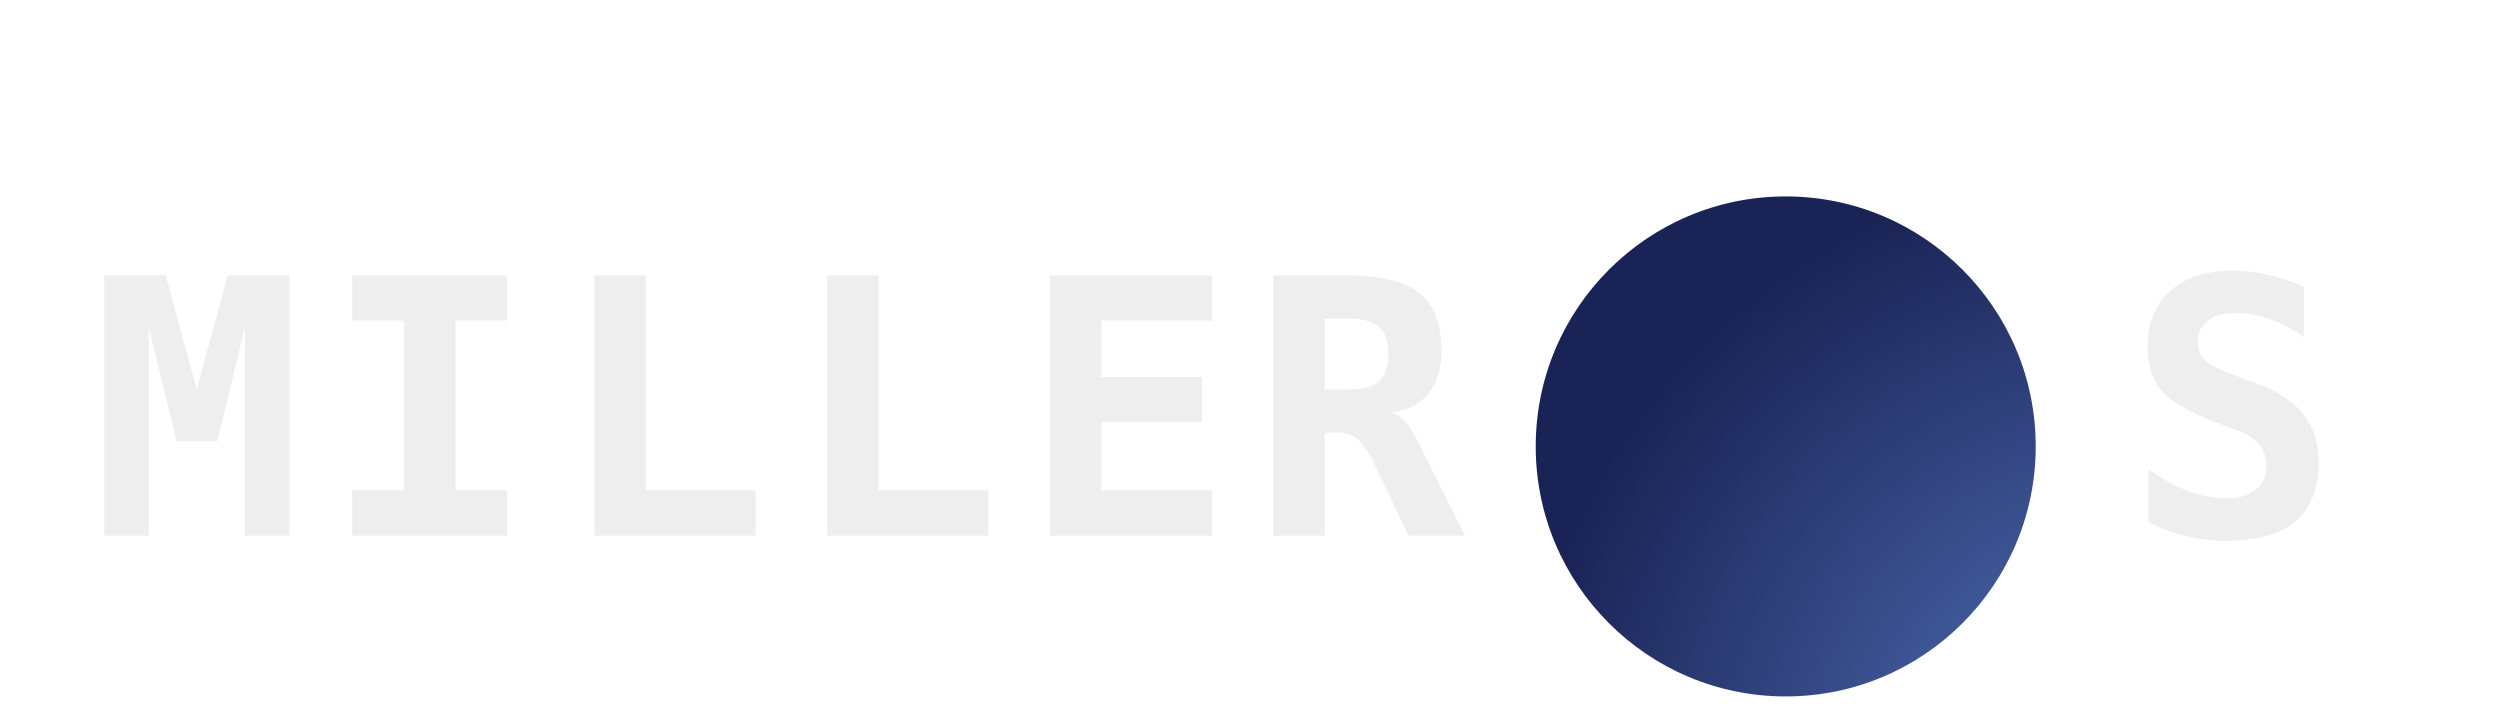
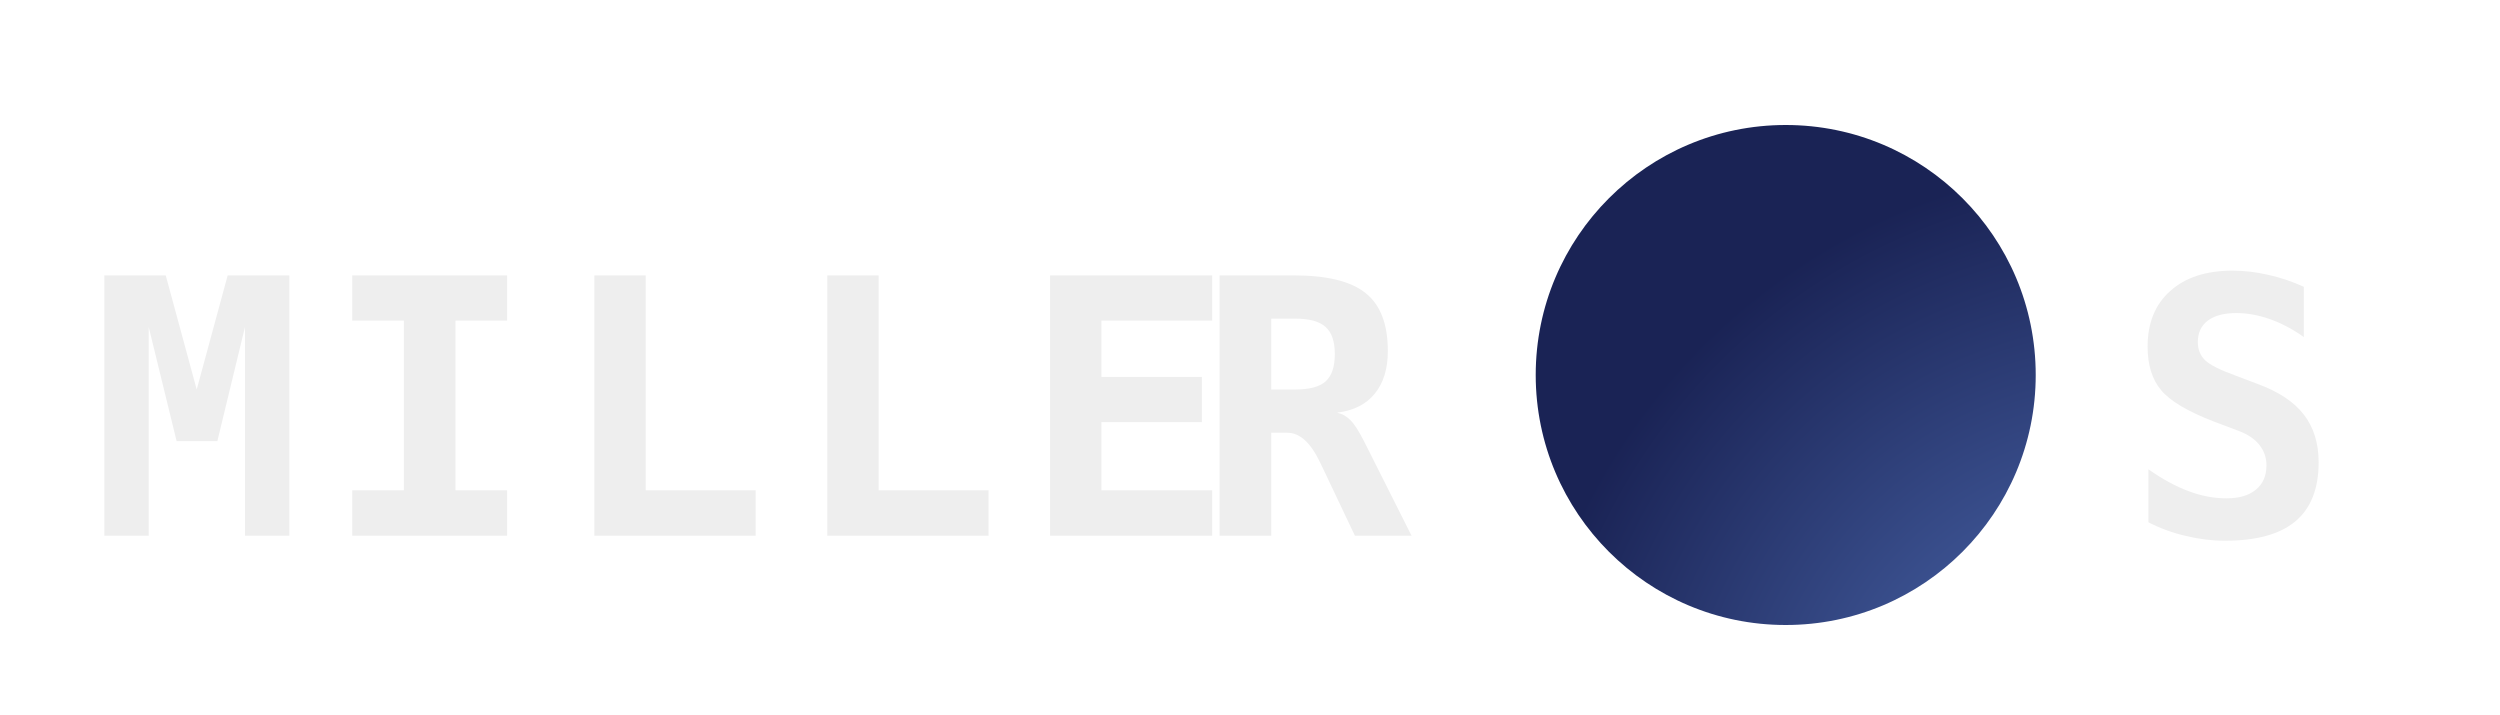
<svg xmlns="http://www.w3.org/2000/svg" width="140" height="40" viewBox="0 0 140 40" fill="none">
  <text x="5" y="30" font-family="Monospace" font-size="20" font-weight="bold" fill="#EEEEEE" letter-spacing="1">MILLE
    </text>
  <text x="119" y="30" font-family="Monospace" font-size="20" font-weight="bold" fill="#EEEEEE" letter-spacing="1">S
    </text>
-   <text x="70" y="30" font-family="Monospace" font-size="20" font-weight="bold" fill="#EEEEEE" letter-spacing="1">R
+   <text x="67" y="30" font-family="Monospace" font-size="20" font-weight="bold" fill="#EEEEEE" letter-spacing="1">R
    </text>
  <defs>
    <radialGradient id="paint0_radial" cx="0" cy="1" r="2.5" gradientUnits="userSpaceOnUse" gradientTransform="translate(120 30) scale(14)">
      <stop offset="0.2" stop-color="#4A66AA" />
      <stop offset="1" stop-color="#1A2355" />
    </radialGradient>
  </defs>
-   <circle cx="100" cy="25" r="14" fill="url(#paint0_radial)" />
+   <circle cx="100" cy="21" r="14" fill="url(#paint0_radial)" />
</svg>
